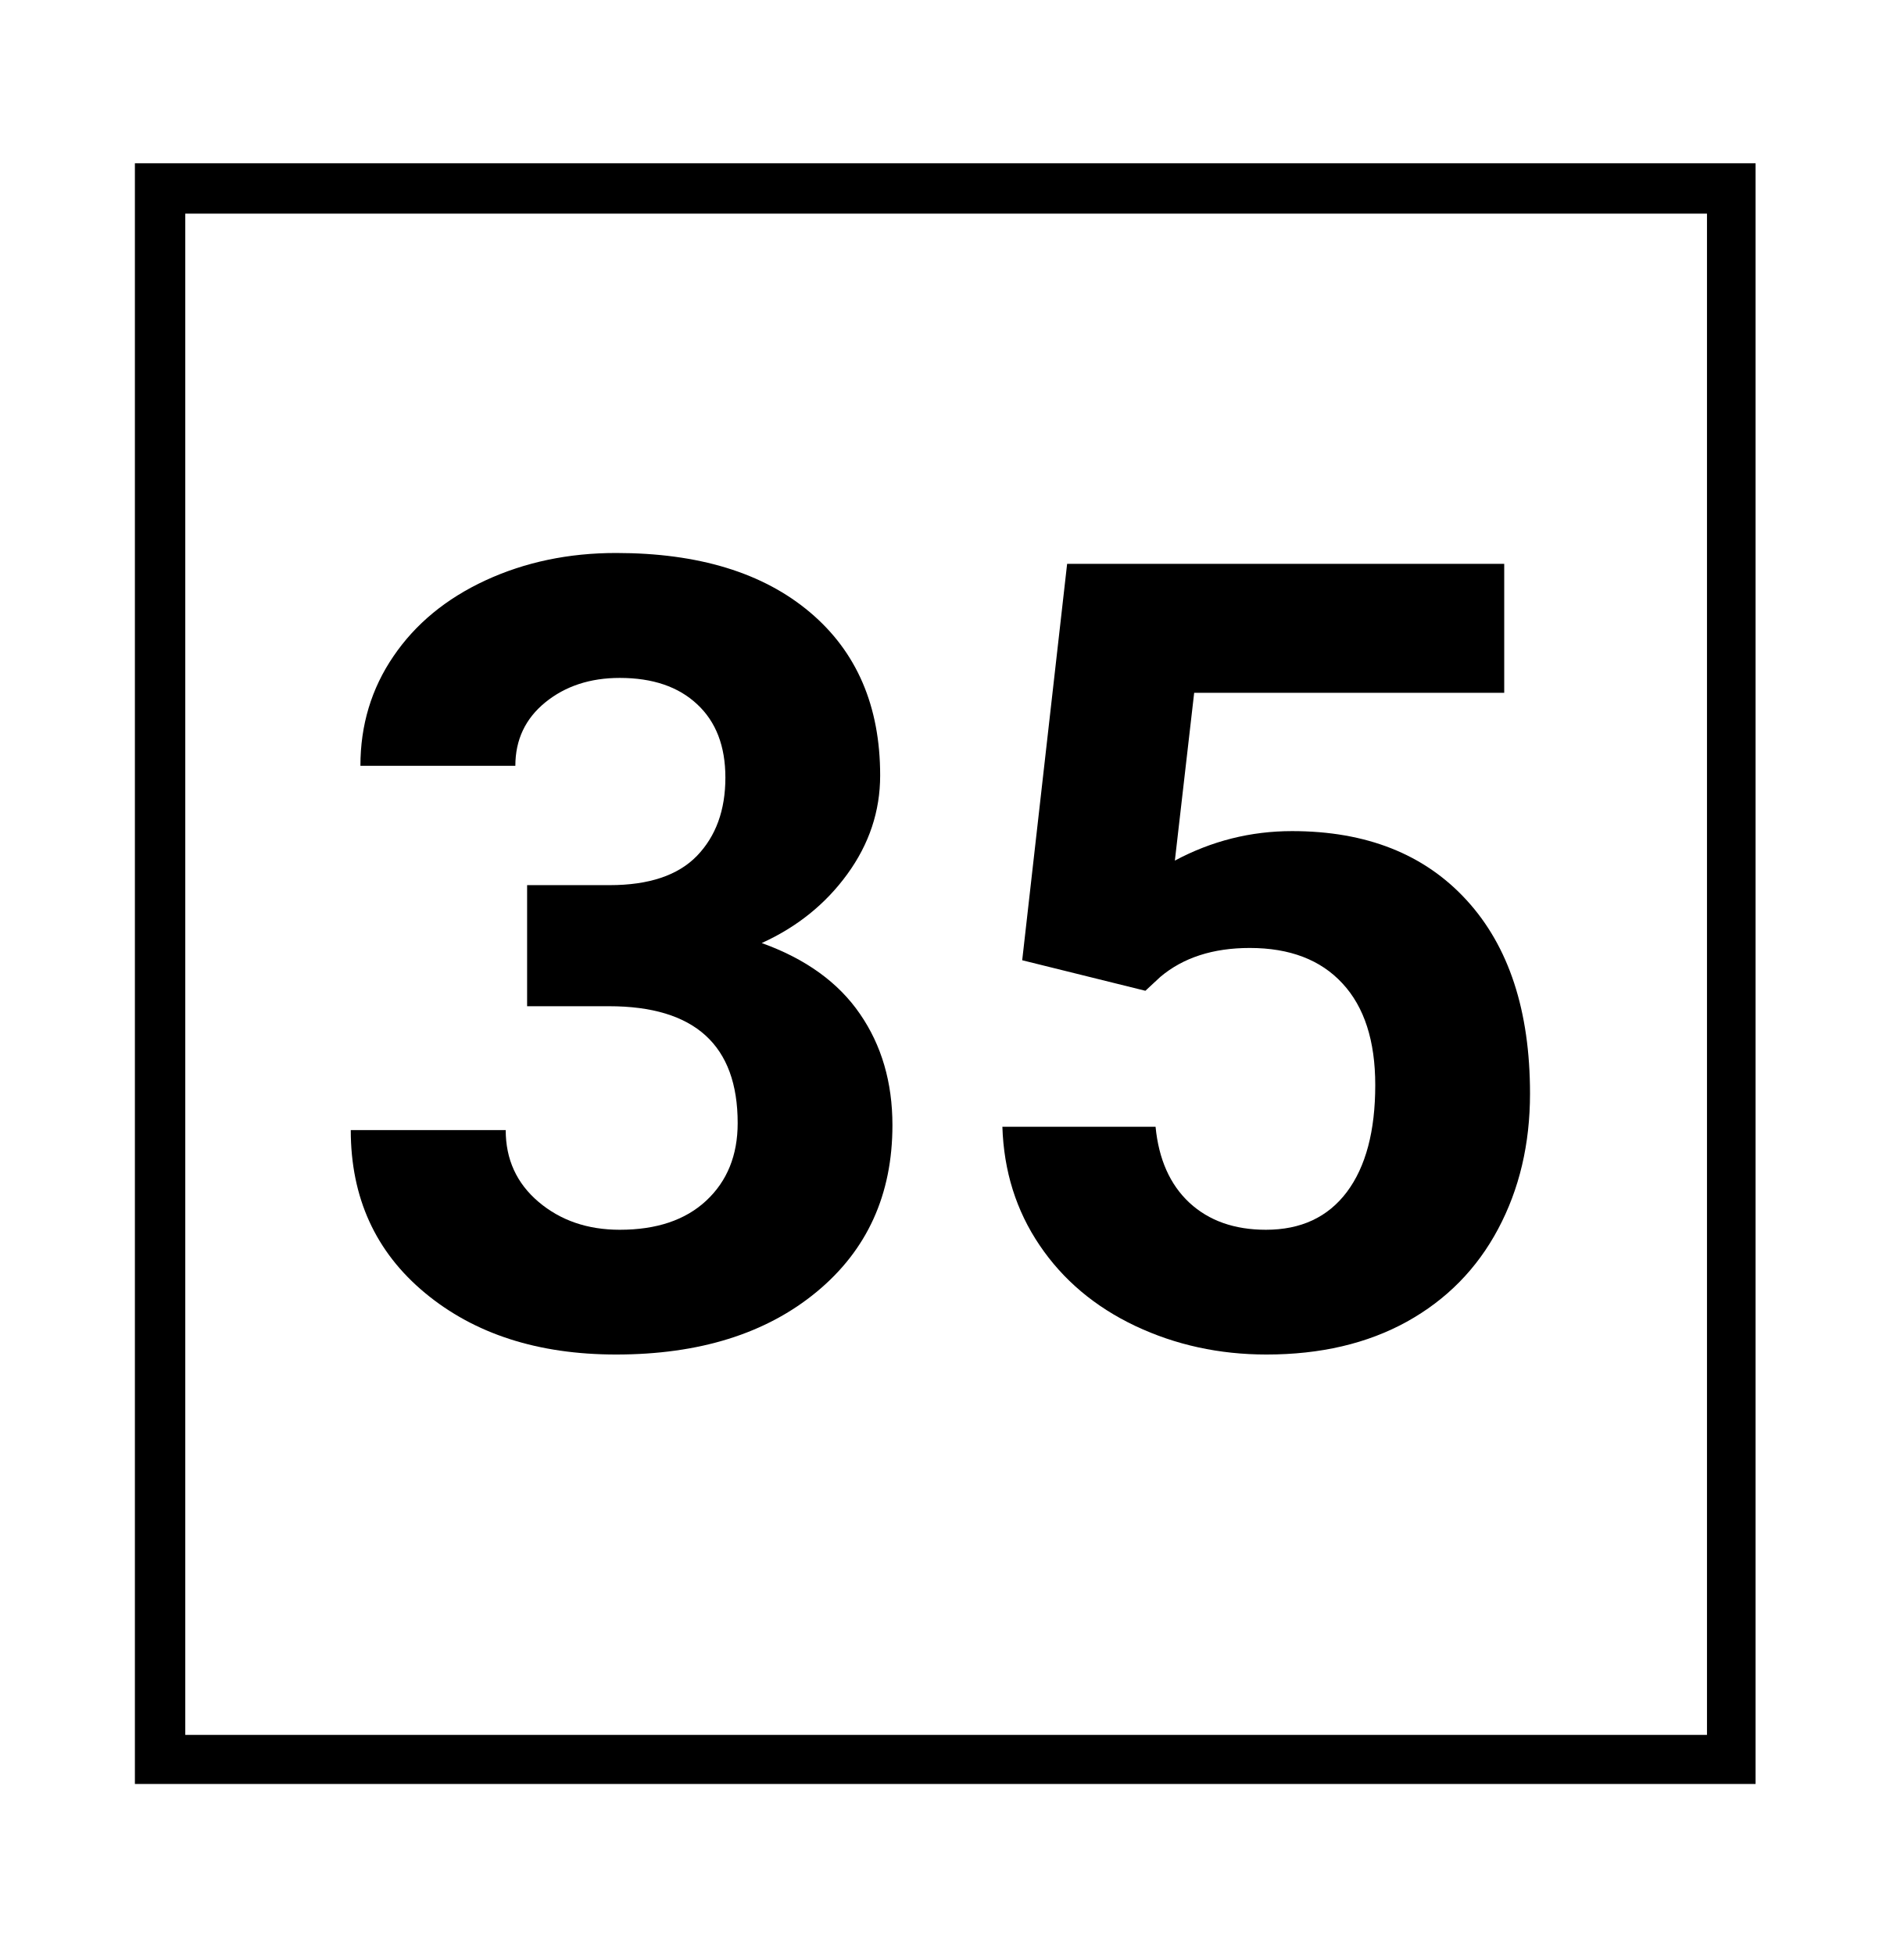
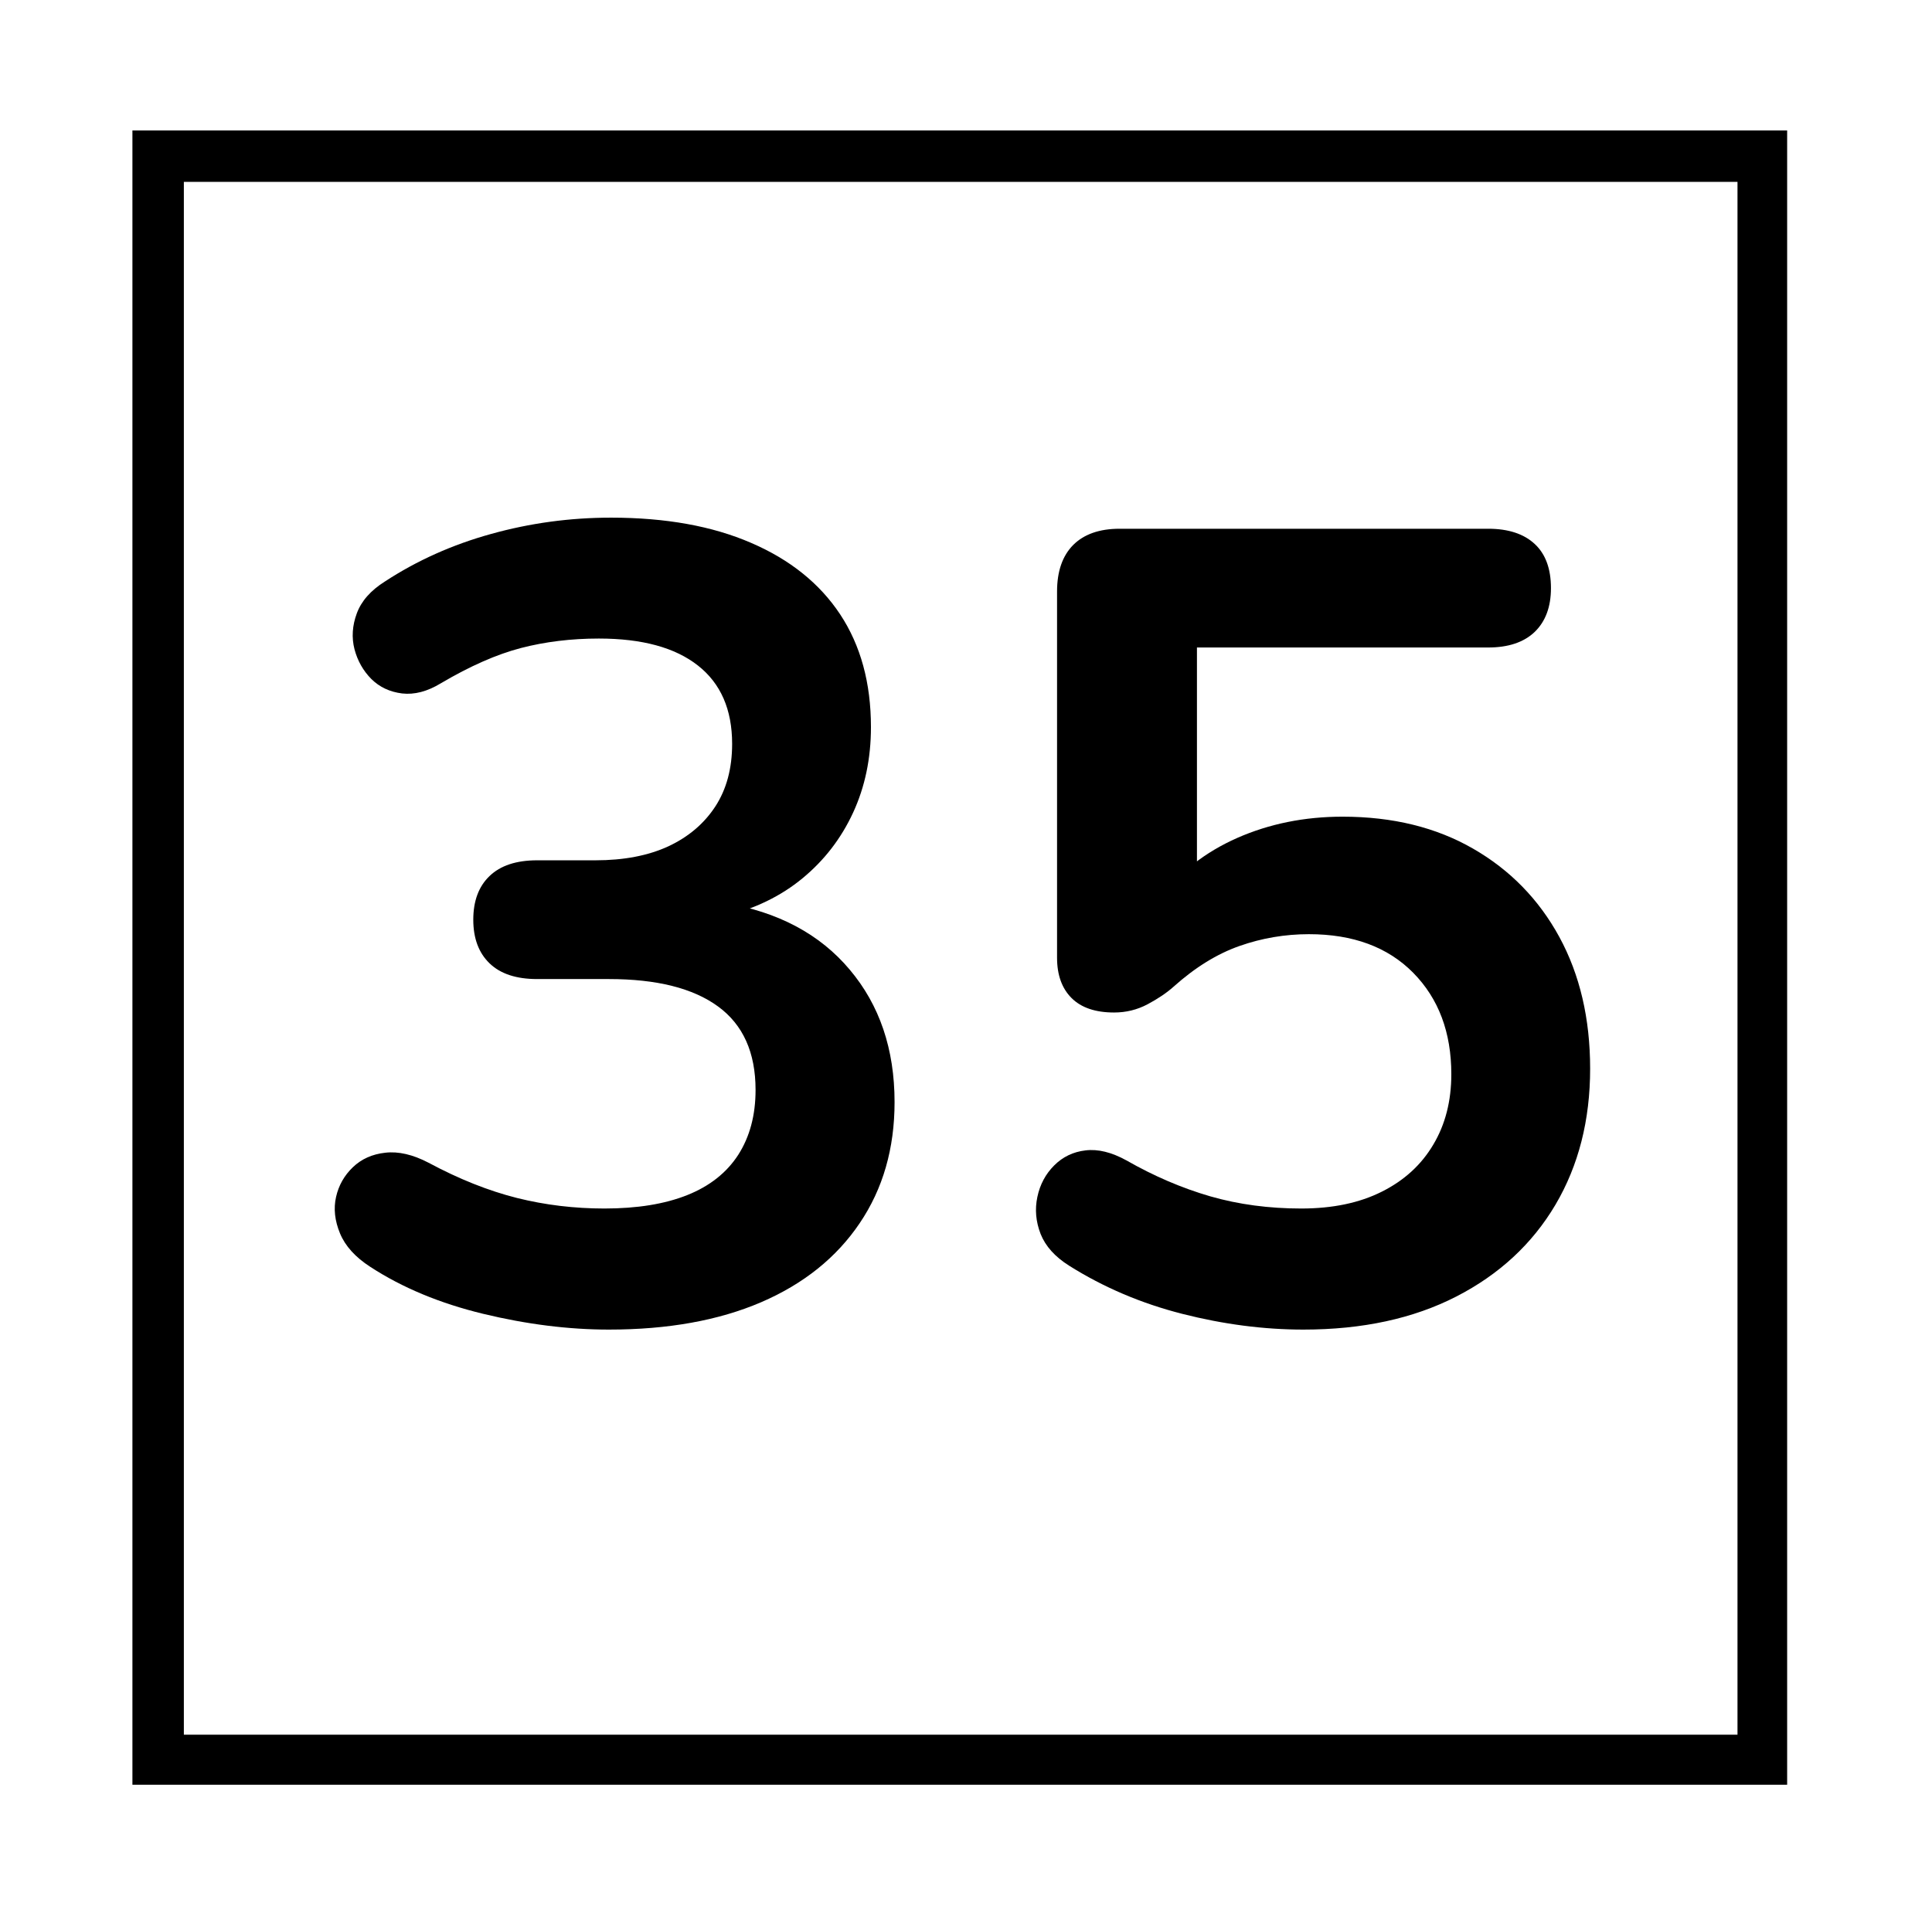
- <svg xmlns="http://www.w3.org/2000/svg" width="226" zoomAndPan="magnify" viewBox="0 0 169.5 174" height="232" preserveAspectRatio="xMidYMid meet" version="1.0">
+ <svg xmlns="http://www.w3.org/2000/svg" width="225" zoomAndPan="magnify" viewBox="0 0 168.75 168" height="224" preserveAspectRatio="xMidYMid meet" version="1.0">
  <defs>
    <g />
-     <clipPath id="2a2a7128fe">
-       <path d="M 12.012 14.535 L 156.328 14.535 L 156.328 158.859 L 12.012 158.859 Z M 12.012 14.535 " clip-rule="nonzero" />
+     <clipPath id="061d5c60a0">
+       <path d="M 11.566 11.395 L 156.098 11.395 L 156.098 155.93 L 11.566 155.93 Z M 11.566 11.395 " clip-rule="nonzero" />
    </clipPath>
  </defs>
-   <g clip-path="url(#2a2a7128fe)">
-     <path stroke-linecap="butt" transform="matrix(0.747794, 0, 0, 0.747794, 12.01021, 14.53639)" fill="none" stroke-linejoin="miter" d="M 0.002 -0.002 L 193.206 -0.002 L 193.206 193.155 L 0.002 193.155 Z M 0.002 -0.002 " stroke="#000000" stroke-width="12" stroke-opacity="1" stroke-miterlimit="4" />
+   <g clip-path="url(#061d5c60a0)">
+     <path stroke-linecap="butt" transform="matrix(0.748891, 0, 0, 0.748891, 11.56533, 11.39449)" fill="none" stroke-linejoin="miter" d="M 0.001 0 L 193.204 0 L 193.204 193.156 L 0.001 193.156 Z M 0.001 0 " stroke="#000000" stroke-width="12" stroke-opacity="1" stroke-miterlimit="4" />
  </g>
  <g fill="#000000" fill-opacity="1">
-     <g transform="translate(28.18762, 119.6644)">
+     <g transform="translate(25.19773, 115.1789)">
      <g>
-         <path d="M 18.75 -40.844 L 26.094 -40.844 C 29.594 -40.844 32.188 -41.711 33.875 -43.453 C 35.562 -45.203 36.406 -47.523 36.406 -50.422 C 36.406 -53.223 35.566 -55.398 33.891 -56.953 C 32.223 -58.516 29.926 -59.297 27 -59.297 C 24.363 -59.297 22.156 -58.57 20.375 -57.125 C 18.594 -55.676 17.703 -53.789 17.703 -51.469 L 3.906 -51.469 C 3.906 -55.094 4.883 -58.344 6.844 -61.219 C 8.801 -64.102 11.535 -66.359 15.047 -67.984 C 18.566 -69.609 22.441 -70.422 26.672 -70.422 C 34.016 -70.422 39.77 -68.66 43.938 -65.141 C 48.102 -61.629 50.188 -56.785 50.188 -50.609 C 50.188 -47.43 49.211 -44.504 47.266 -41.828 C 45.328 -39.16 42.785 -37.113 39.641 -35.688 C 43.555 -34.281 46.473 -32.176 48.391 -29.375 C 50.316 -26.582 51.281 -23.281 51.281 -19.469 C 51.281 -13.289 49.031 -8.344 44.531 -4.625 C 40.031 -0.906 34.078 0.953 26.672 0.953 C 19.734 0.953 14.062 -0.875 9.656 -4.531 C 5.25 -8.188 3.047 -13.02 3.047 -19.031 L 16.844 -19.031 C 16.844 -16.426 17.816 -14.297 19.766 -12.641 C 21.723 -10.984 24.133 -10.156 27 -10.156 C 30.281 -10.156 32.848 -11.02 34.703 -12.75 C 36.566 -14.488 37.5 -16.789 37.5 -19.656 C 37.5 -26.594 33.68 -30.062 26.047 -30.062 L 18.75 -30.062 Z M 18.75 -40.844 " />
+         <path d="M 27.984 0.984 C 24.461 0.984 20.805 0.523 17.016 -0.391 C 13.234 -1.305 9.941 -2.676 7.141 -4.5 C 5.836 -5.344 4.957 -6.316 4.5 -7.422 C 4.039 -8.535 3.926 -9.598 4.156 -10.609 C 4.383 -11.617 4.875 -12.484 5.625 -13.203 C 6.375 -13.922 7.316 -14.344 8.453 -14.469 C 9.598 -14.602 10.859 -14.312 12.234 -13.594 C 14.898 -12.164 17.473 -11.141 19.953 -10.516 C 22.43 -9.898 24.977 -9.594 27.594 -9.594 C 30.457 -9.594 32.867 -9.984 34.828 -10.766 C 36.785 -11.547 38.27 -12.719 39.281 -14.281 C 40.289 -15.852 40.797 -17.742 40.797 -19.953 C 40.797 -23.223 39.703 -25.656 37.516 -27.25 C 35.336 -28.844 32.16 -29.641 27.984 -29.641 L 21.719 -29.641 C 19.895 -29.641 18.508 -30.098 17.562 -31.016 C 16.613 -31.93 16.141 -33.203 16.141 -34.828 C 16.141 -36.461 16.613 -37.734 17.562 -38.641 C 18.508 -39.555 19.895 -40.016 21.719 -40.016 L 26.812 -40.016 C 29.289 -40.016 31.41 -40.422 33.172 -41.234 C 34.93 -42.055 36.301 -43.219 37.281 -44.719 C 38.258 -46.219 38.75 -48.039 38.75 -50.188 C 38.75 -53.188 37.754 -55.469 35.766 -57.031 C 33.773 -58.602 30.891 -59.391 27.109 -59.391 C 24.691 -59.391 22.422 -59.113 20.297 -58.562 C 18.18 -58.008 15.852 -56.984 13.312 -55.484 C 12.133 -54.766 11.004 -54.469 9.922 -54.594 C 8.848 -54.727 7.953 -55.148 7.234 -55.859 C 6.523 -56.578 6.035 -57.441 5.766 -58.453 C 5.504 -59.473 5.57 -60.52 5.969 -61.594 C 6.363 -62.664 7.18 -63.594 8.422 -64.375 C 11.223 -66.207 14.316 -67.594 17.703 -68.531 C 21.098 -69.477 24.586 -69.953 28.172 -69.953 C 32.941 -69.953 37.02 -69.219 40.406 -67.75 C 43.801 -66.289 46.395 -64.207 48.188 -61.5 C 49.977 -58.789 50.875 -55.508 50.875 -51.656 C 50.875 -48.914 50.352 -46.422 49.312 -44.172 C 48.27 -41.922 46.801 -40.016 44.906 -38.453 C 43.02 -36.891 40.738 -35.781 38.062 -35.125 L 38.062 -36.297 C 42.758 -35.516 46.41 -33.57 49.016 -30.469 C 51.629 -27.375 52.938 -23.516 52.938 -18.891 C 52.938 -14.836 51.922 -11.312 49.891 -8.312 C 47.867 -5.312 45 -3.008 41.281 -1.406 C 37.57 0.188 33.141 0.984 27.984 0.984 Z M 27.984 0.984 " />
      </g>
    </g>
  </g>
  <g fill="#000000" fill-opacity="1">
-     <g transform="translate(84.24337, 119.6644)">
+     <g transform="translate(83.90607, 115.1789)">
      <g>
-         <path d="M 6.781 -34.156 L 10.781 -69.453 L 49.703 -69.453 L 49.703 -57.969 L 22.094 -57.969 L 20.375 -43.031 C 23.645 -44.781 27.125 -45.656 30.812 -45.656 C 37.426 -45.656 42.609 -43.602 46.359 -39.5 C 50.117 -35.395 52 -29.656 52 -22.281 C 52 -17.789 51.051 -13.77 49.156 -10.219 C 47.27 -6.676 44.562 -3.926 41.031 -1.969 C 37.5 -0.02 33.332 0.953 28.531 0.953 C 24.332 0.953 20.438 0.102 16.844 -1.594 C 13.25 -3.301 10.41 -5.695 8.328 -8.781 C 6.242 -11.863 5.141 -15.379 5.016 -19.328 L 18.656 -19.328 C 18.938 -16.43 19.941 -14.176 21.672 -12.562 C 23.41 -10.957 25.68 -10.156 28.484 -10.156 C 31.598 -10.156 34 -11.273 35.688 -13.516 C 37.375 -15.766 38.219 -18.941 38.219 -23.047 C 38.219 -26.984 37.242 -30 35.297 -32.094 C 33.359 -34.195 30.609 -35.25 27.047 -35.25 C 23.773 -35.25 21.117 -34.391 19.078 -32.672 L 17.75 -31.438 Z M 6.781 -34.156 " />
+         <path d="M 29.938 0.984 C 26.477 0.984 22.953 0.523 19.359 -0.391 C 15.773 -1.305 12.484 -2.707 9.484 -4.594 C 8.242 -5.375 7.41 -6.301 6.984 -7.375 C 6.566 -8.457 6.473 -9.535 6.703 -10.609 C 6.93 -11.691 7.422 -12.609 8.172 -13.359 C 8.922 -14.109 9.832 -14.547 10.906 -14.672 C 11.988 -14.805 13.18 -14.516 14.484 -13.797 C 16.891 -12.422 19.332 -11.375 21.812 -10.656 C 24.289 -9.945 26.938 -9.594 29.75 -9.594 C 32.488 -9.594 34.832 -10.082 36.781 -11.062 C 38.738 -12.039 40.238 -13.41 41.281 -15.172 C 42.332 -16.93 42.859 -18.984 42.859 -21.328 C 42.859 -24.984 41.75 -27.938 39.531 -30.188 C 37.312 -32.438 34.273 -33.562 30.422 -33.562 C 28.336 -33.562 26.316 -33.219 24.359 -32.531 C 22.398 -31.844 20.477 -30.656 18.594 -28.969 C 18 -28.438 17.242 -27.926 16.328 -27.438 C 15.422 -26.957 14.445 -26.719 13.406 -26.719 C 11.77 -26.719 10.531 -27.141 9.688 -27.984 C 8.844 -28.828 8.422 -30 8.422 -31.5 L 8.422 -63.5 C 8.422 -65.258 8.891 -66.613 9.828 -67.562 C 10.773 -68.508 12.129 -68.984 13.891 -68.984 L 46.078 -68.984 C 47.836 -68.984 49.191 -68.539 50.141 -67.656 C 51.086 -66.781 51.562 -65.492 51.562 -63.797 C 51.562 -62.16 51.086 -60.883 50.141 -59.969 C 49.191 -59.062 47.836 -58.609 46.078 -58.609 L 20.641 -58.609 L 20.641 -36.688 L 17.422 -36.688 C 19.109 -38.969 21.352 -40.727 24.156 -41.969 C 26.969 -43.207 30.035 -43.828 33.359 -43.828 C 37.734 -43.828 41.535 -42.895 44.766 -41.031 C 47.992 -39.176 50.504 -36.602 52.297 -33.312 C 54.086 -30.02 54.984 -26.188 54.984 -21.812 C 54.984 -17.312 53.973 -13.348 51.953 -9.922 C 49.93 -6.504 47.047 -3.832 43.297 -1.906 C 39.547 0.02 35.094 0.984 29.938 0.984 Z M 29.938 0.984 " />
      </g>
    </g>
  </g>
</svg>
